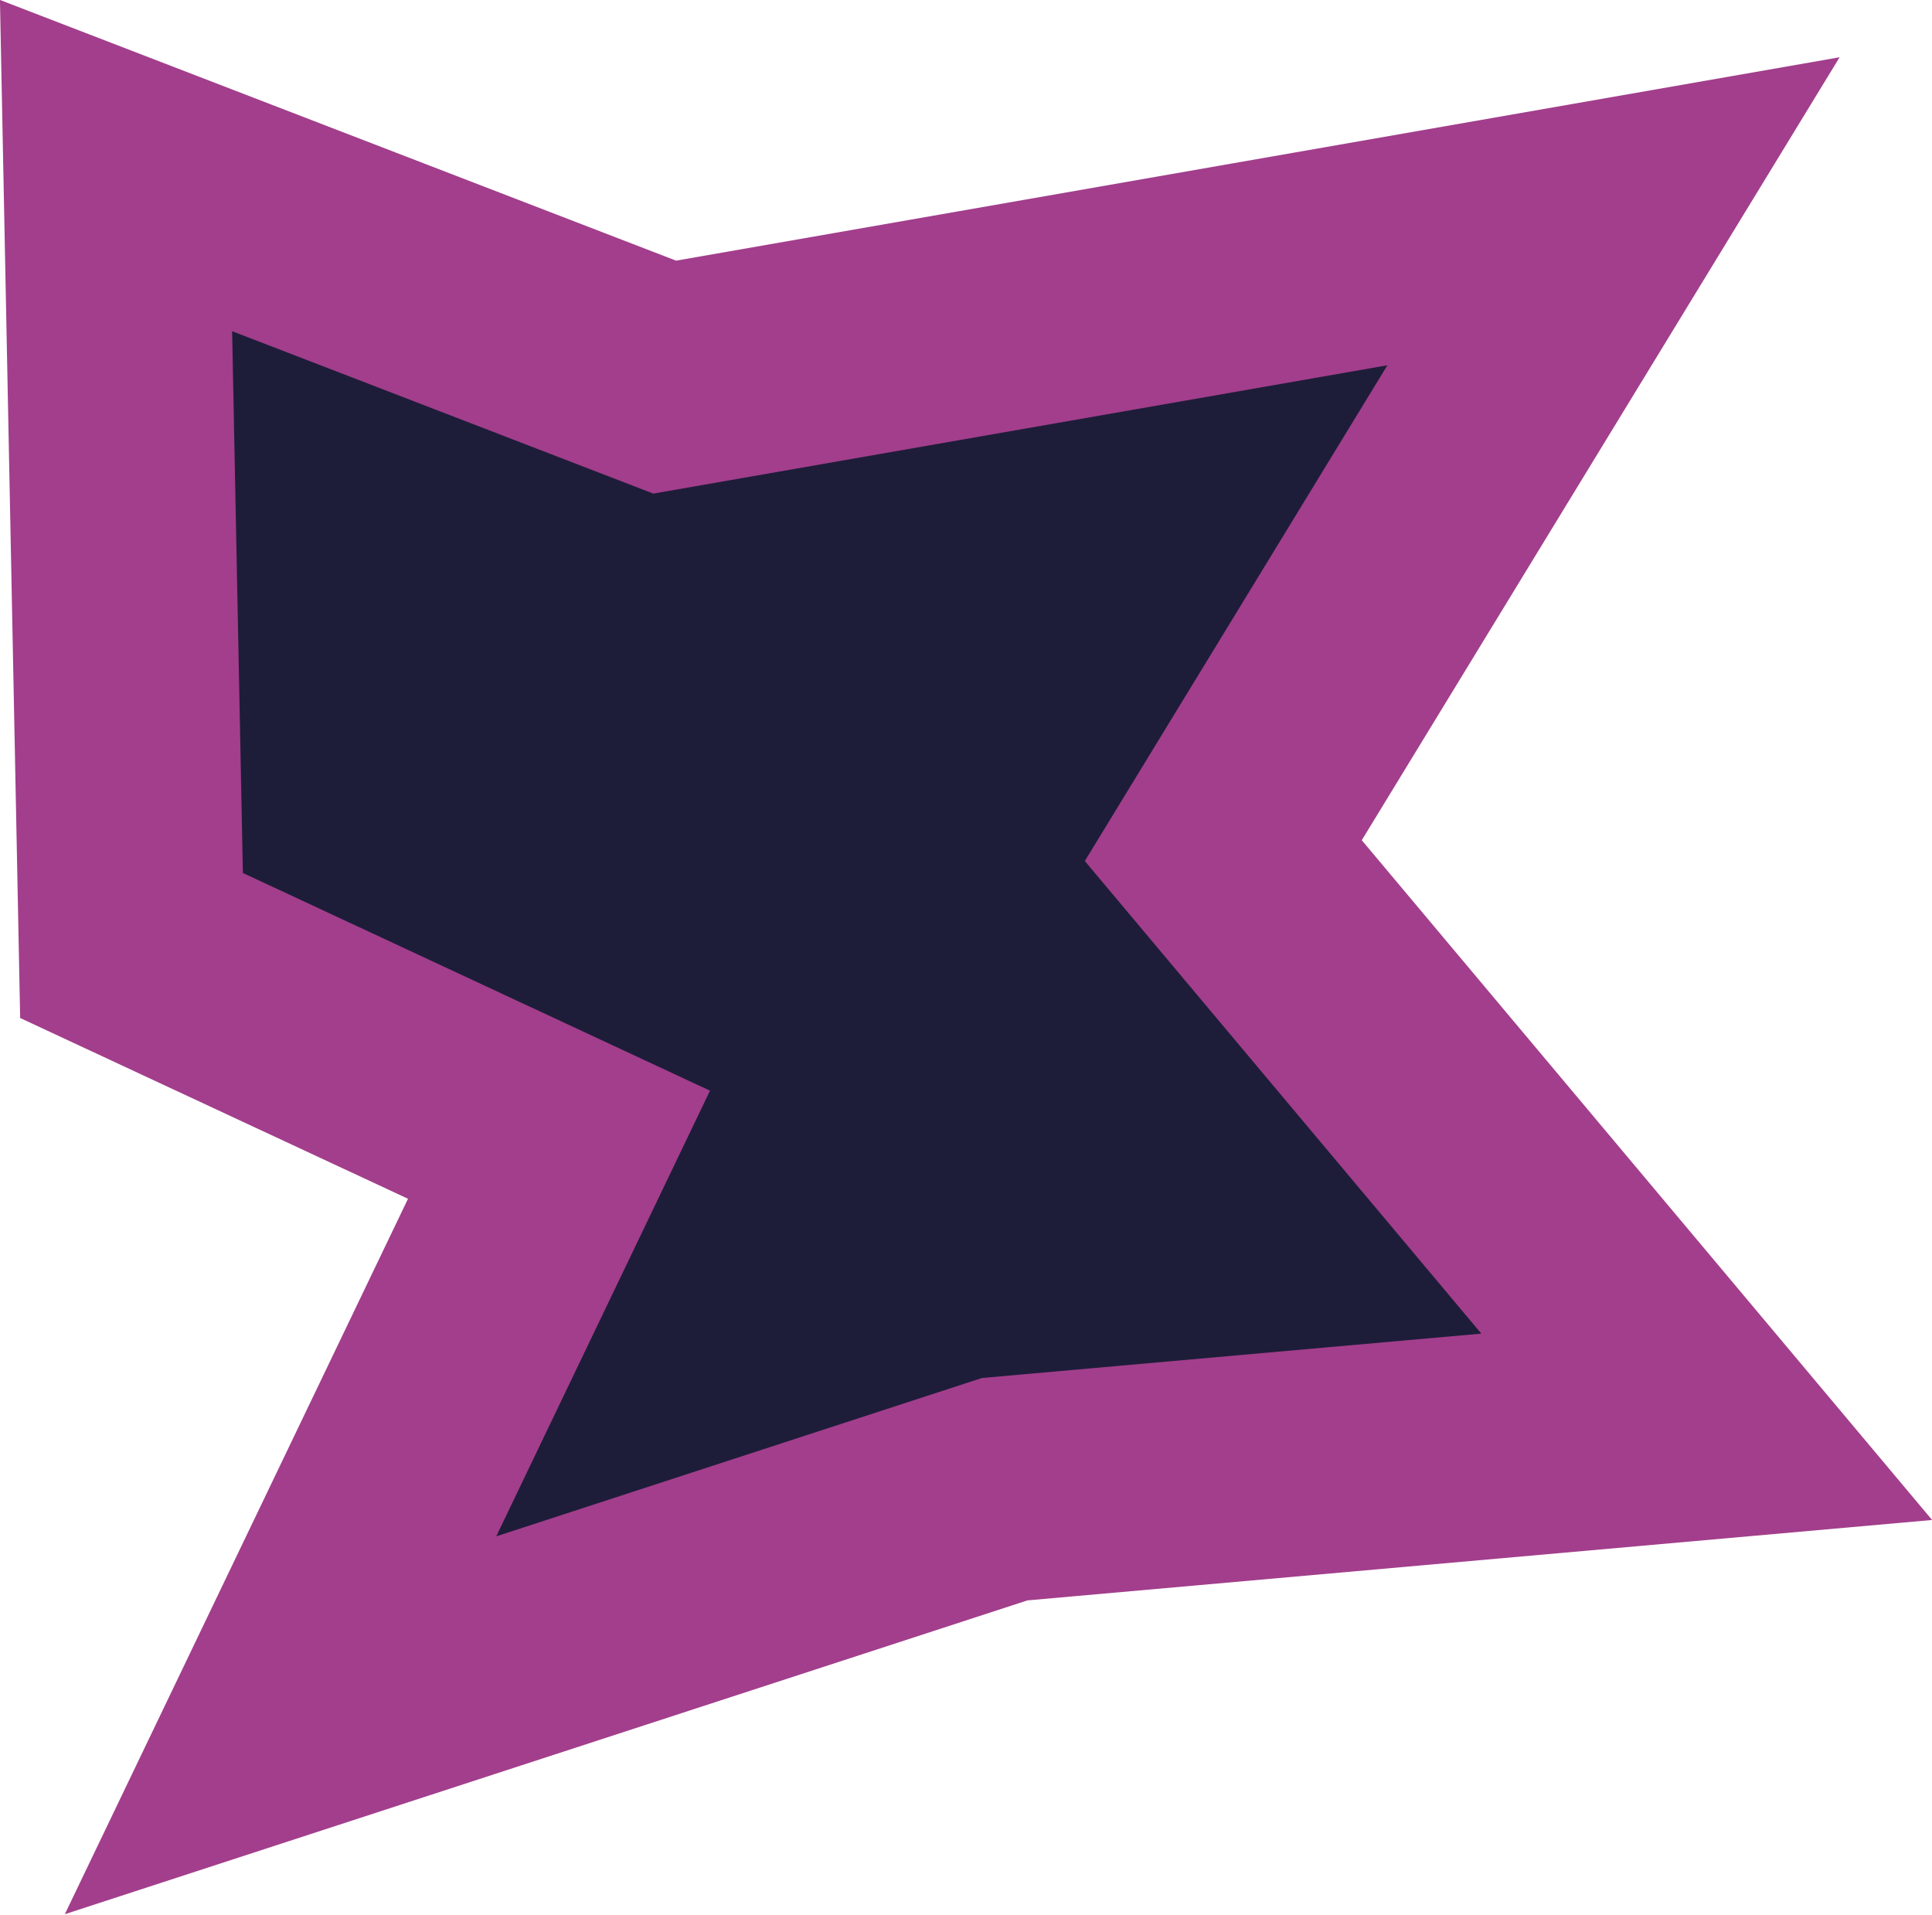
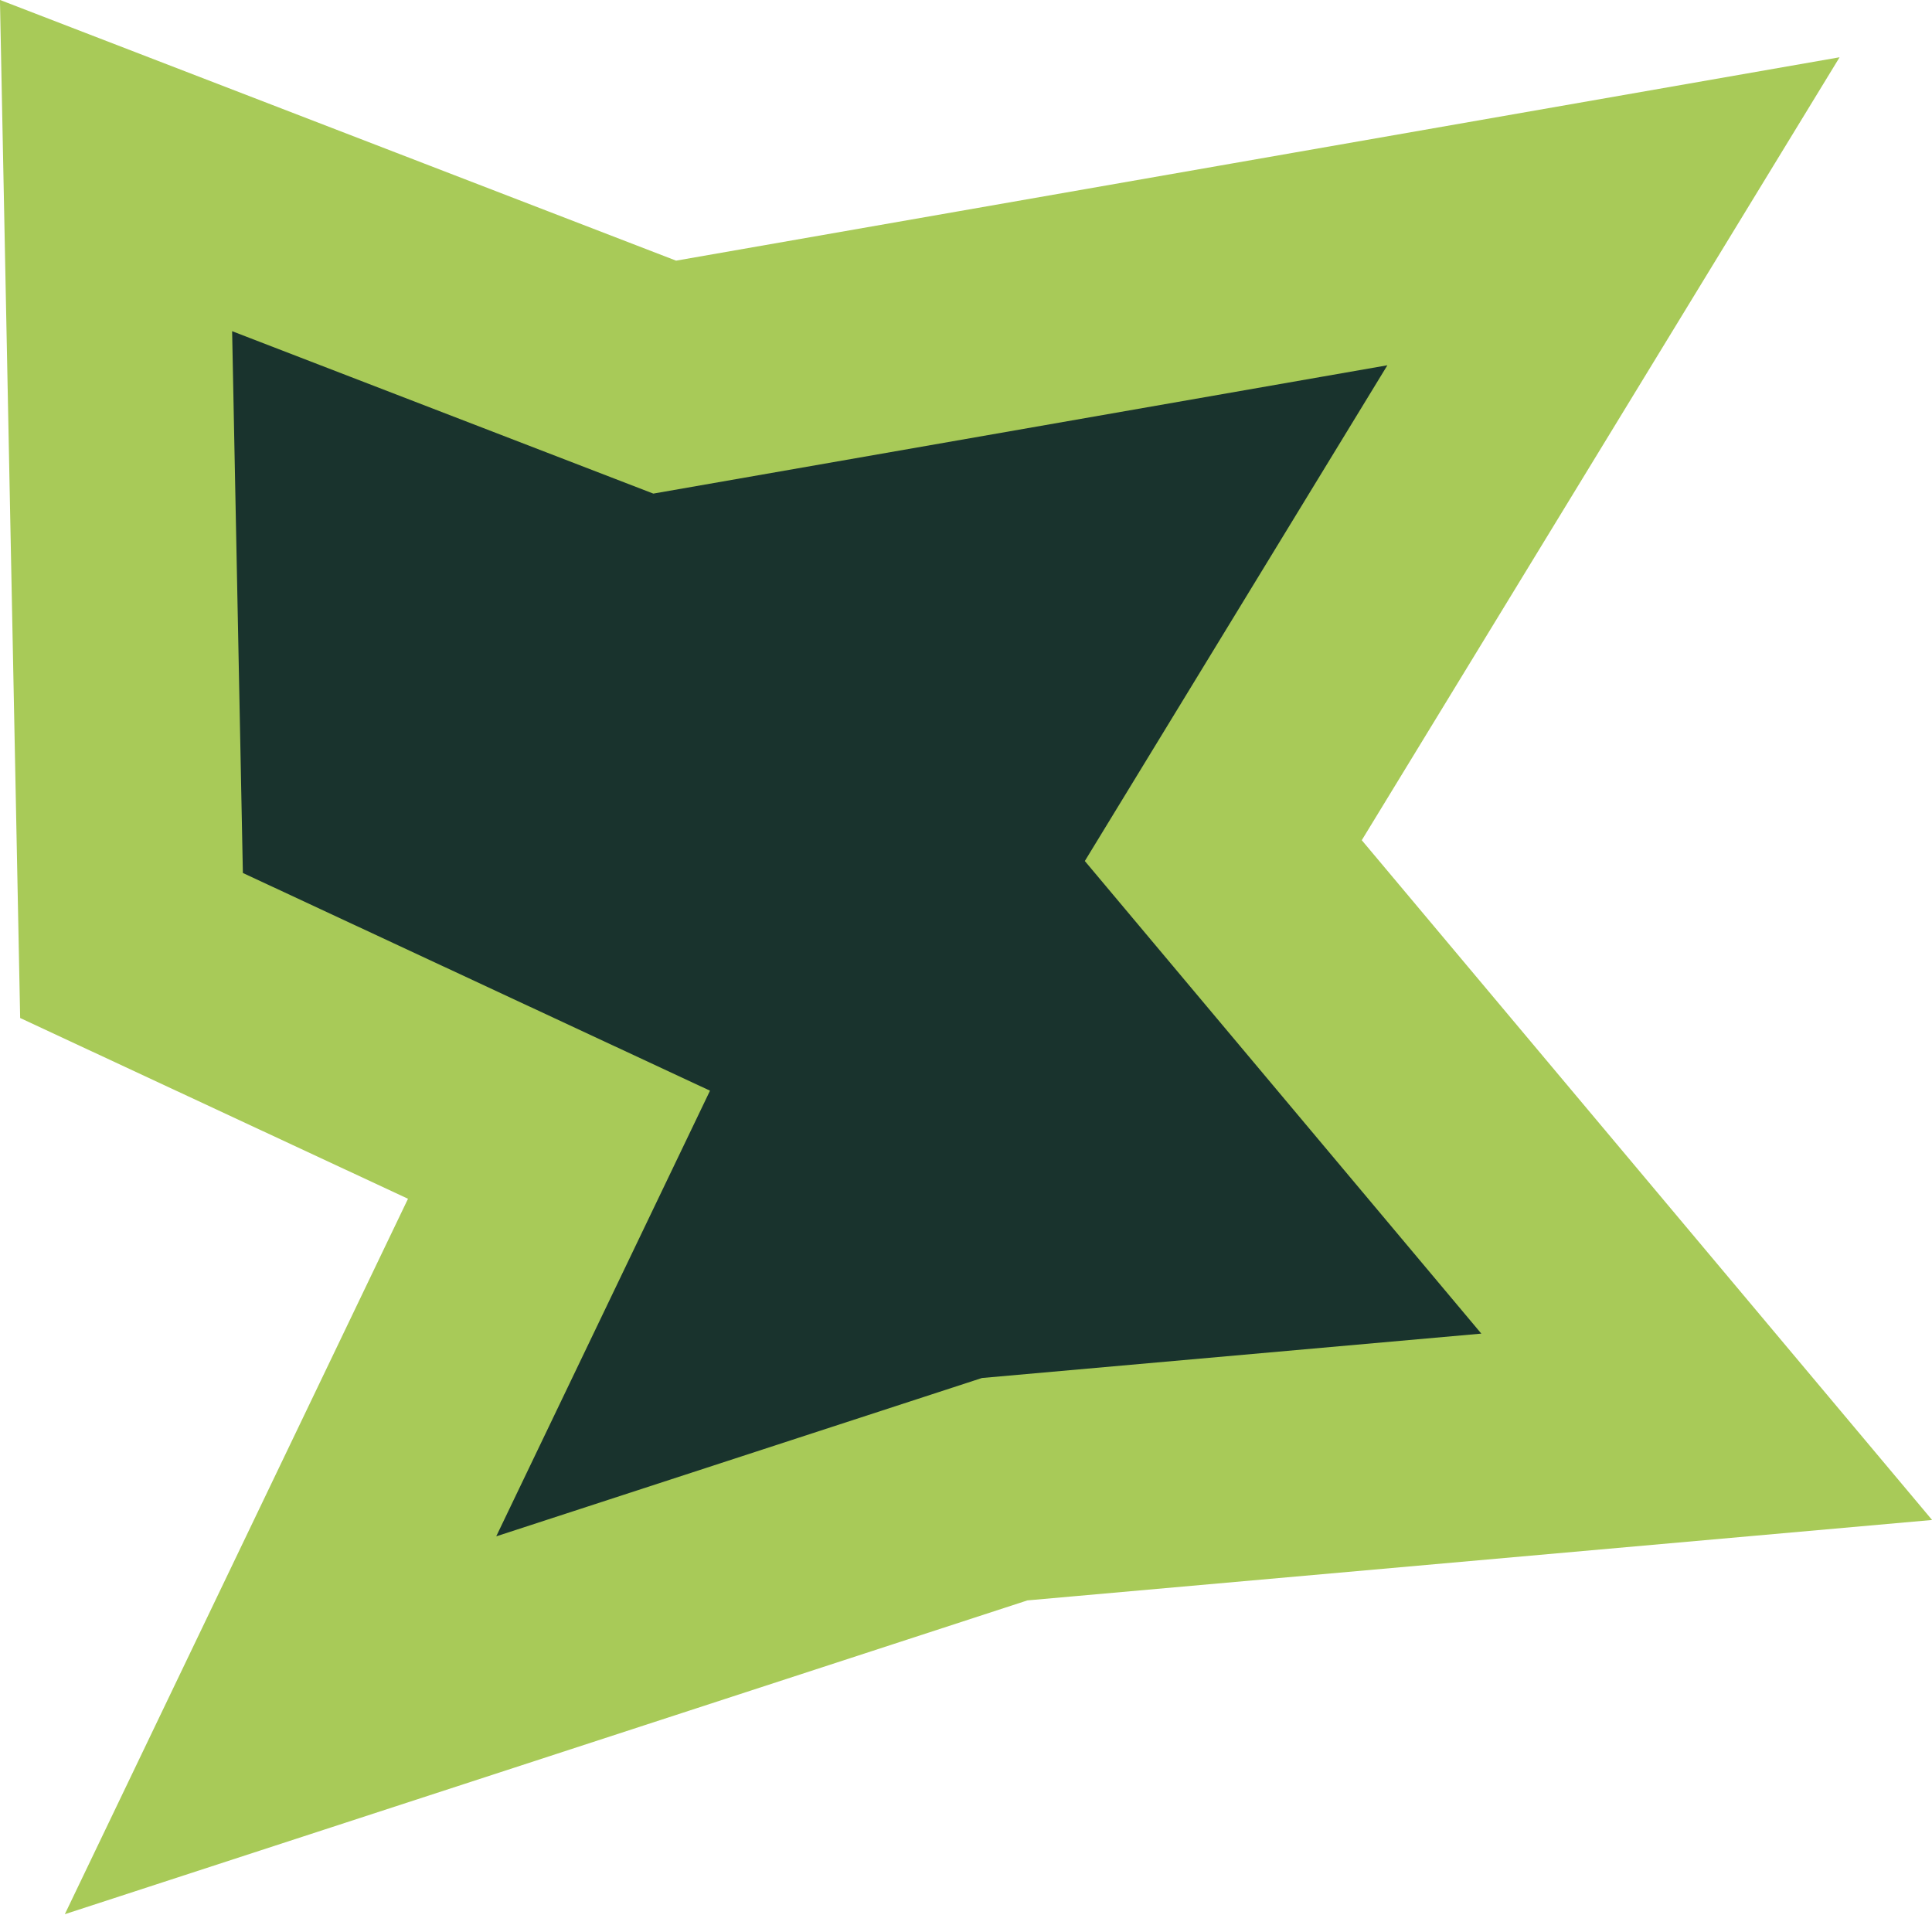
<svg xmlns="http://www.w3.org/2000/svg" width="51.397" height="50.925" viewBox="0 0 12.849 12.731" version="1.1" id="svg1">
  <defs id="defs1" />
  <g id="layer1" transform="translate(-99.8313,-138.0479)">
-     <path style="fill:#1e1d39;stroke:#a23e8c;stroke-width:1.5;stroke-dasharray:none" d="m 100.603,139.149 0.103,5.187 2.843,1.325 -1.852,3.861 4.816,-1.57 4.669,-0.415 -3.215,-3.832 2.595,-4.252 -6.31,1.103 z" id="path3" />
+     <path style="fill:#19332d;stroke:#a8ca58;stroke-width:1.5;stroke-dasharray:none" d="m 100.603,139.149 0.103,5.187 2.843,1.325 -1.852,3.861 4.816,-1.57 4.669,-0.415 -3.215,-3.832 2.595,-4.252 -6.31,1.103 z" id="path3" />
  </g>
</svg>
